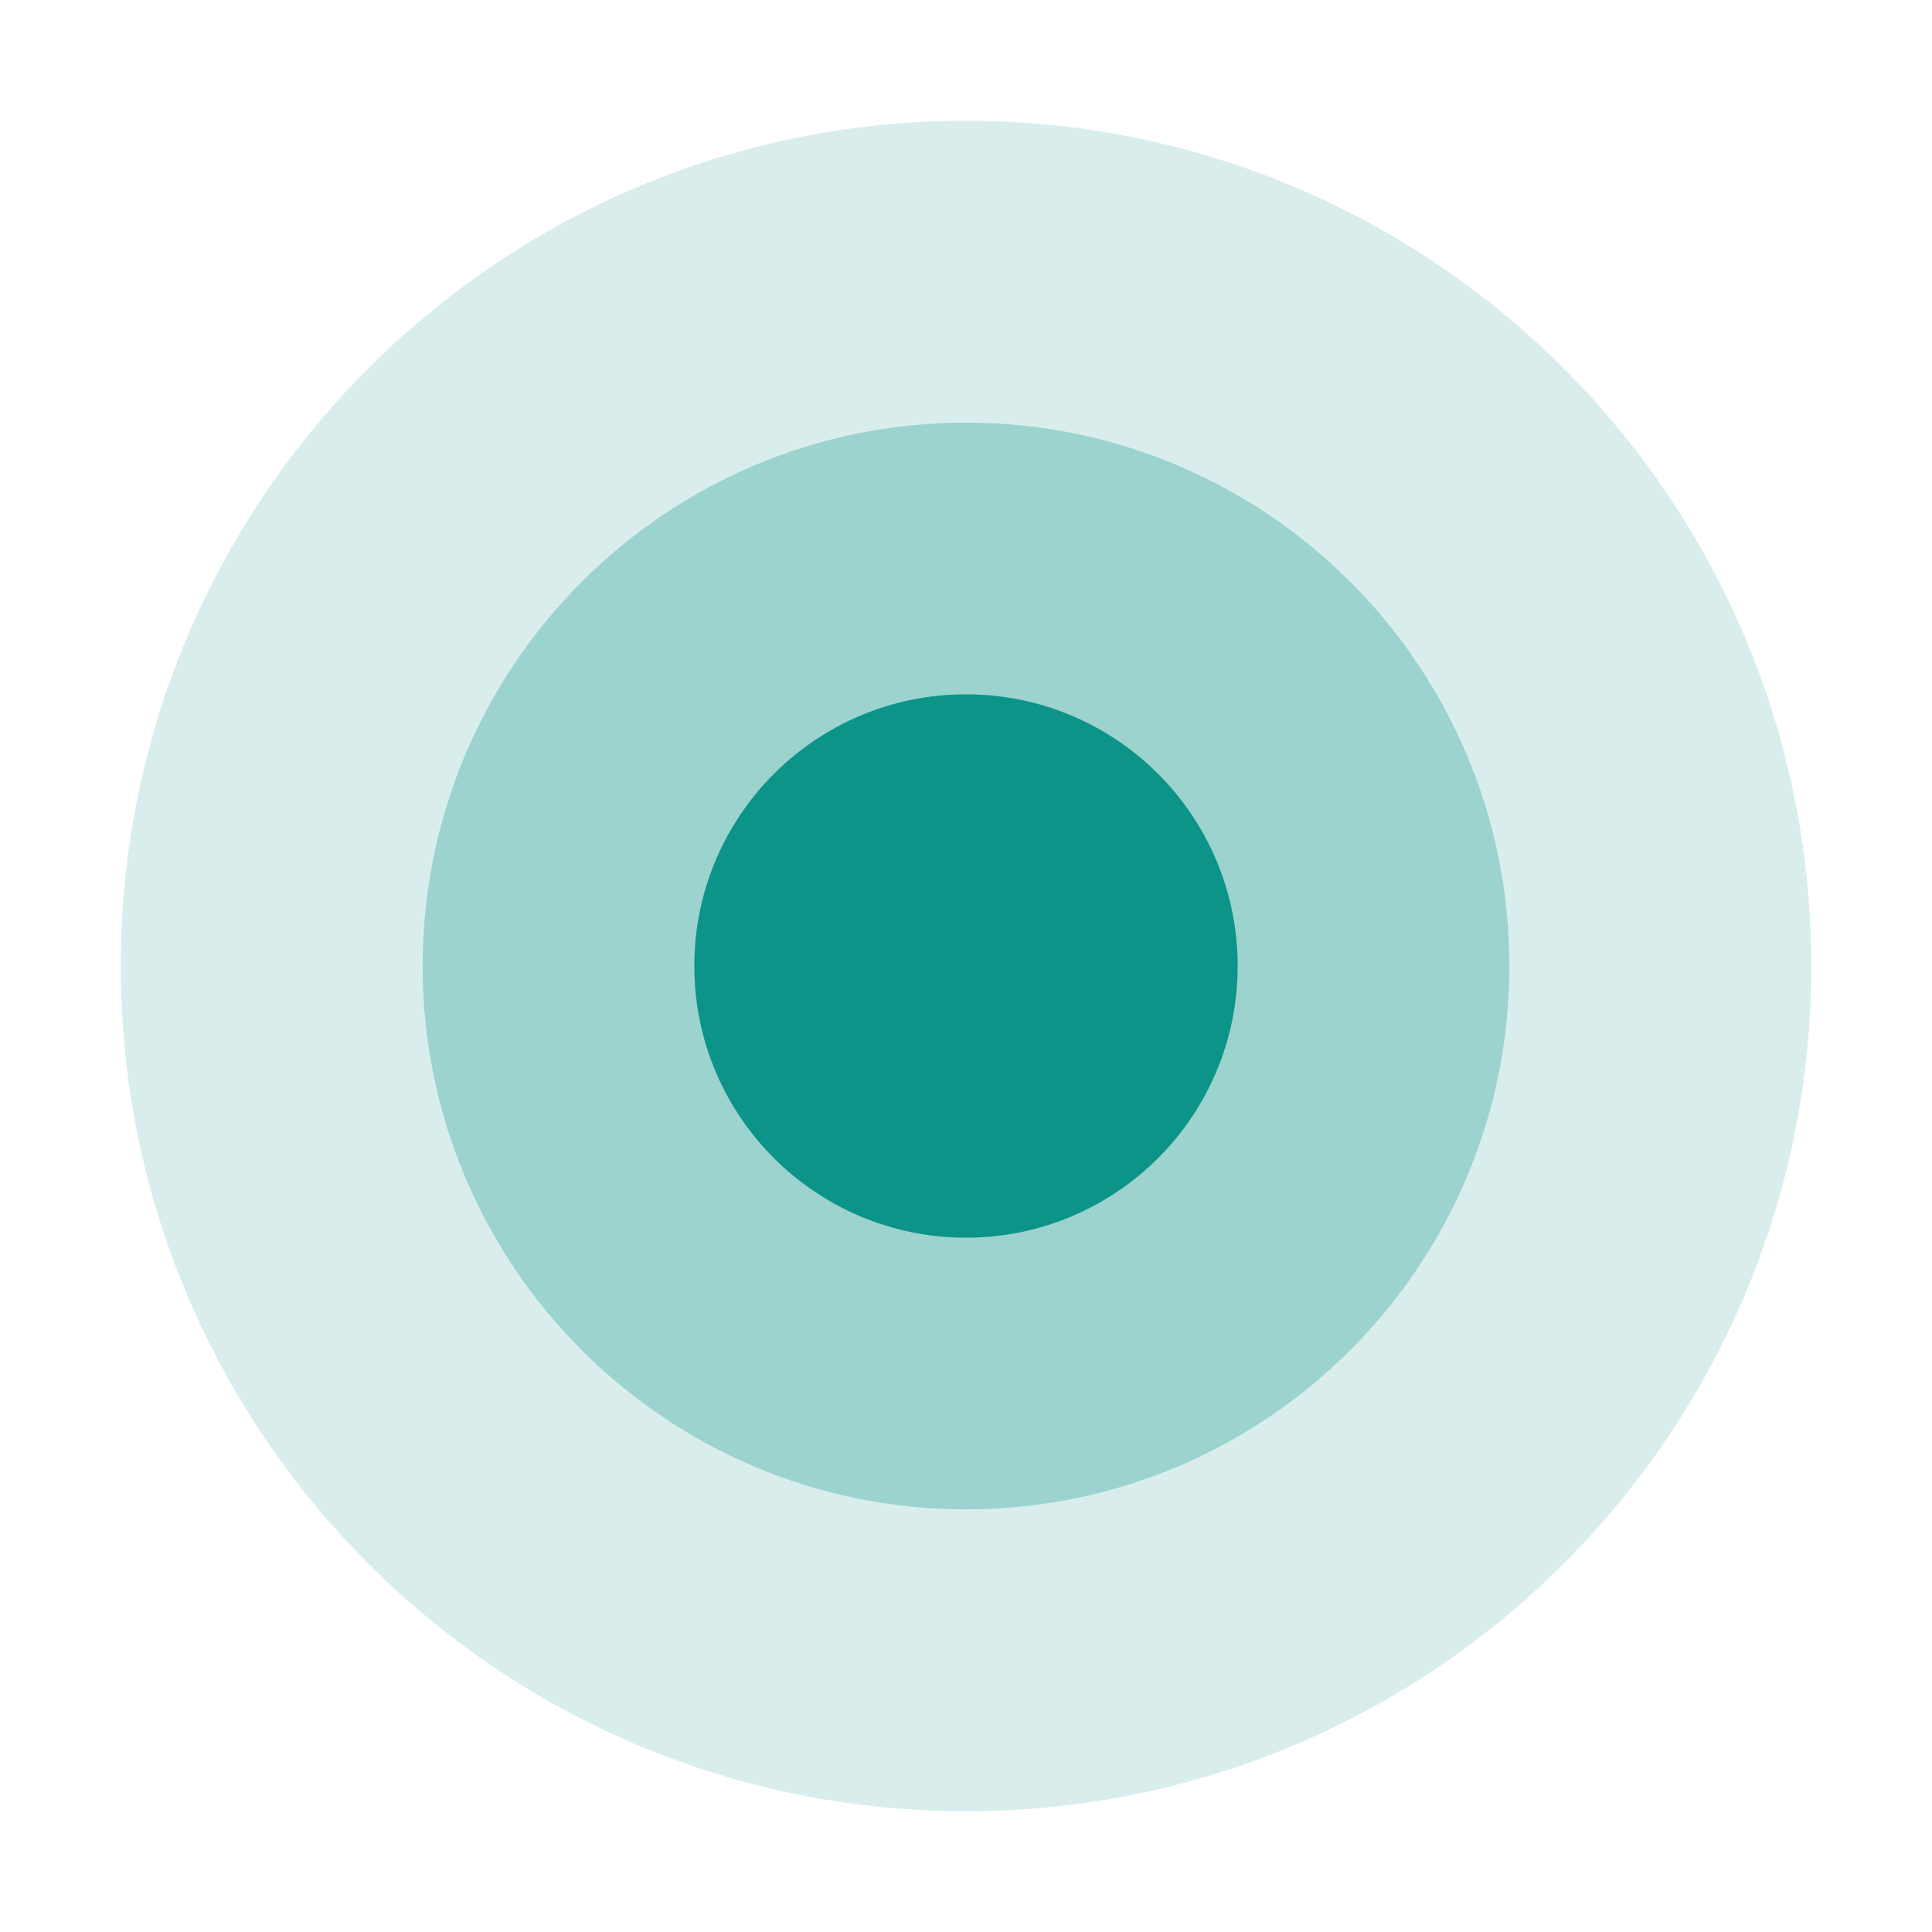
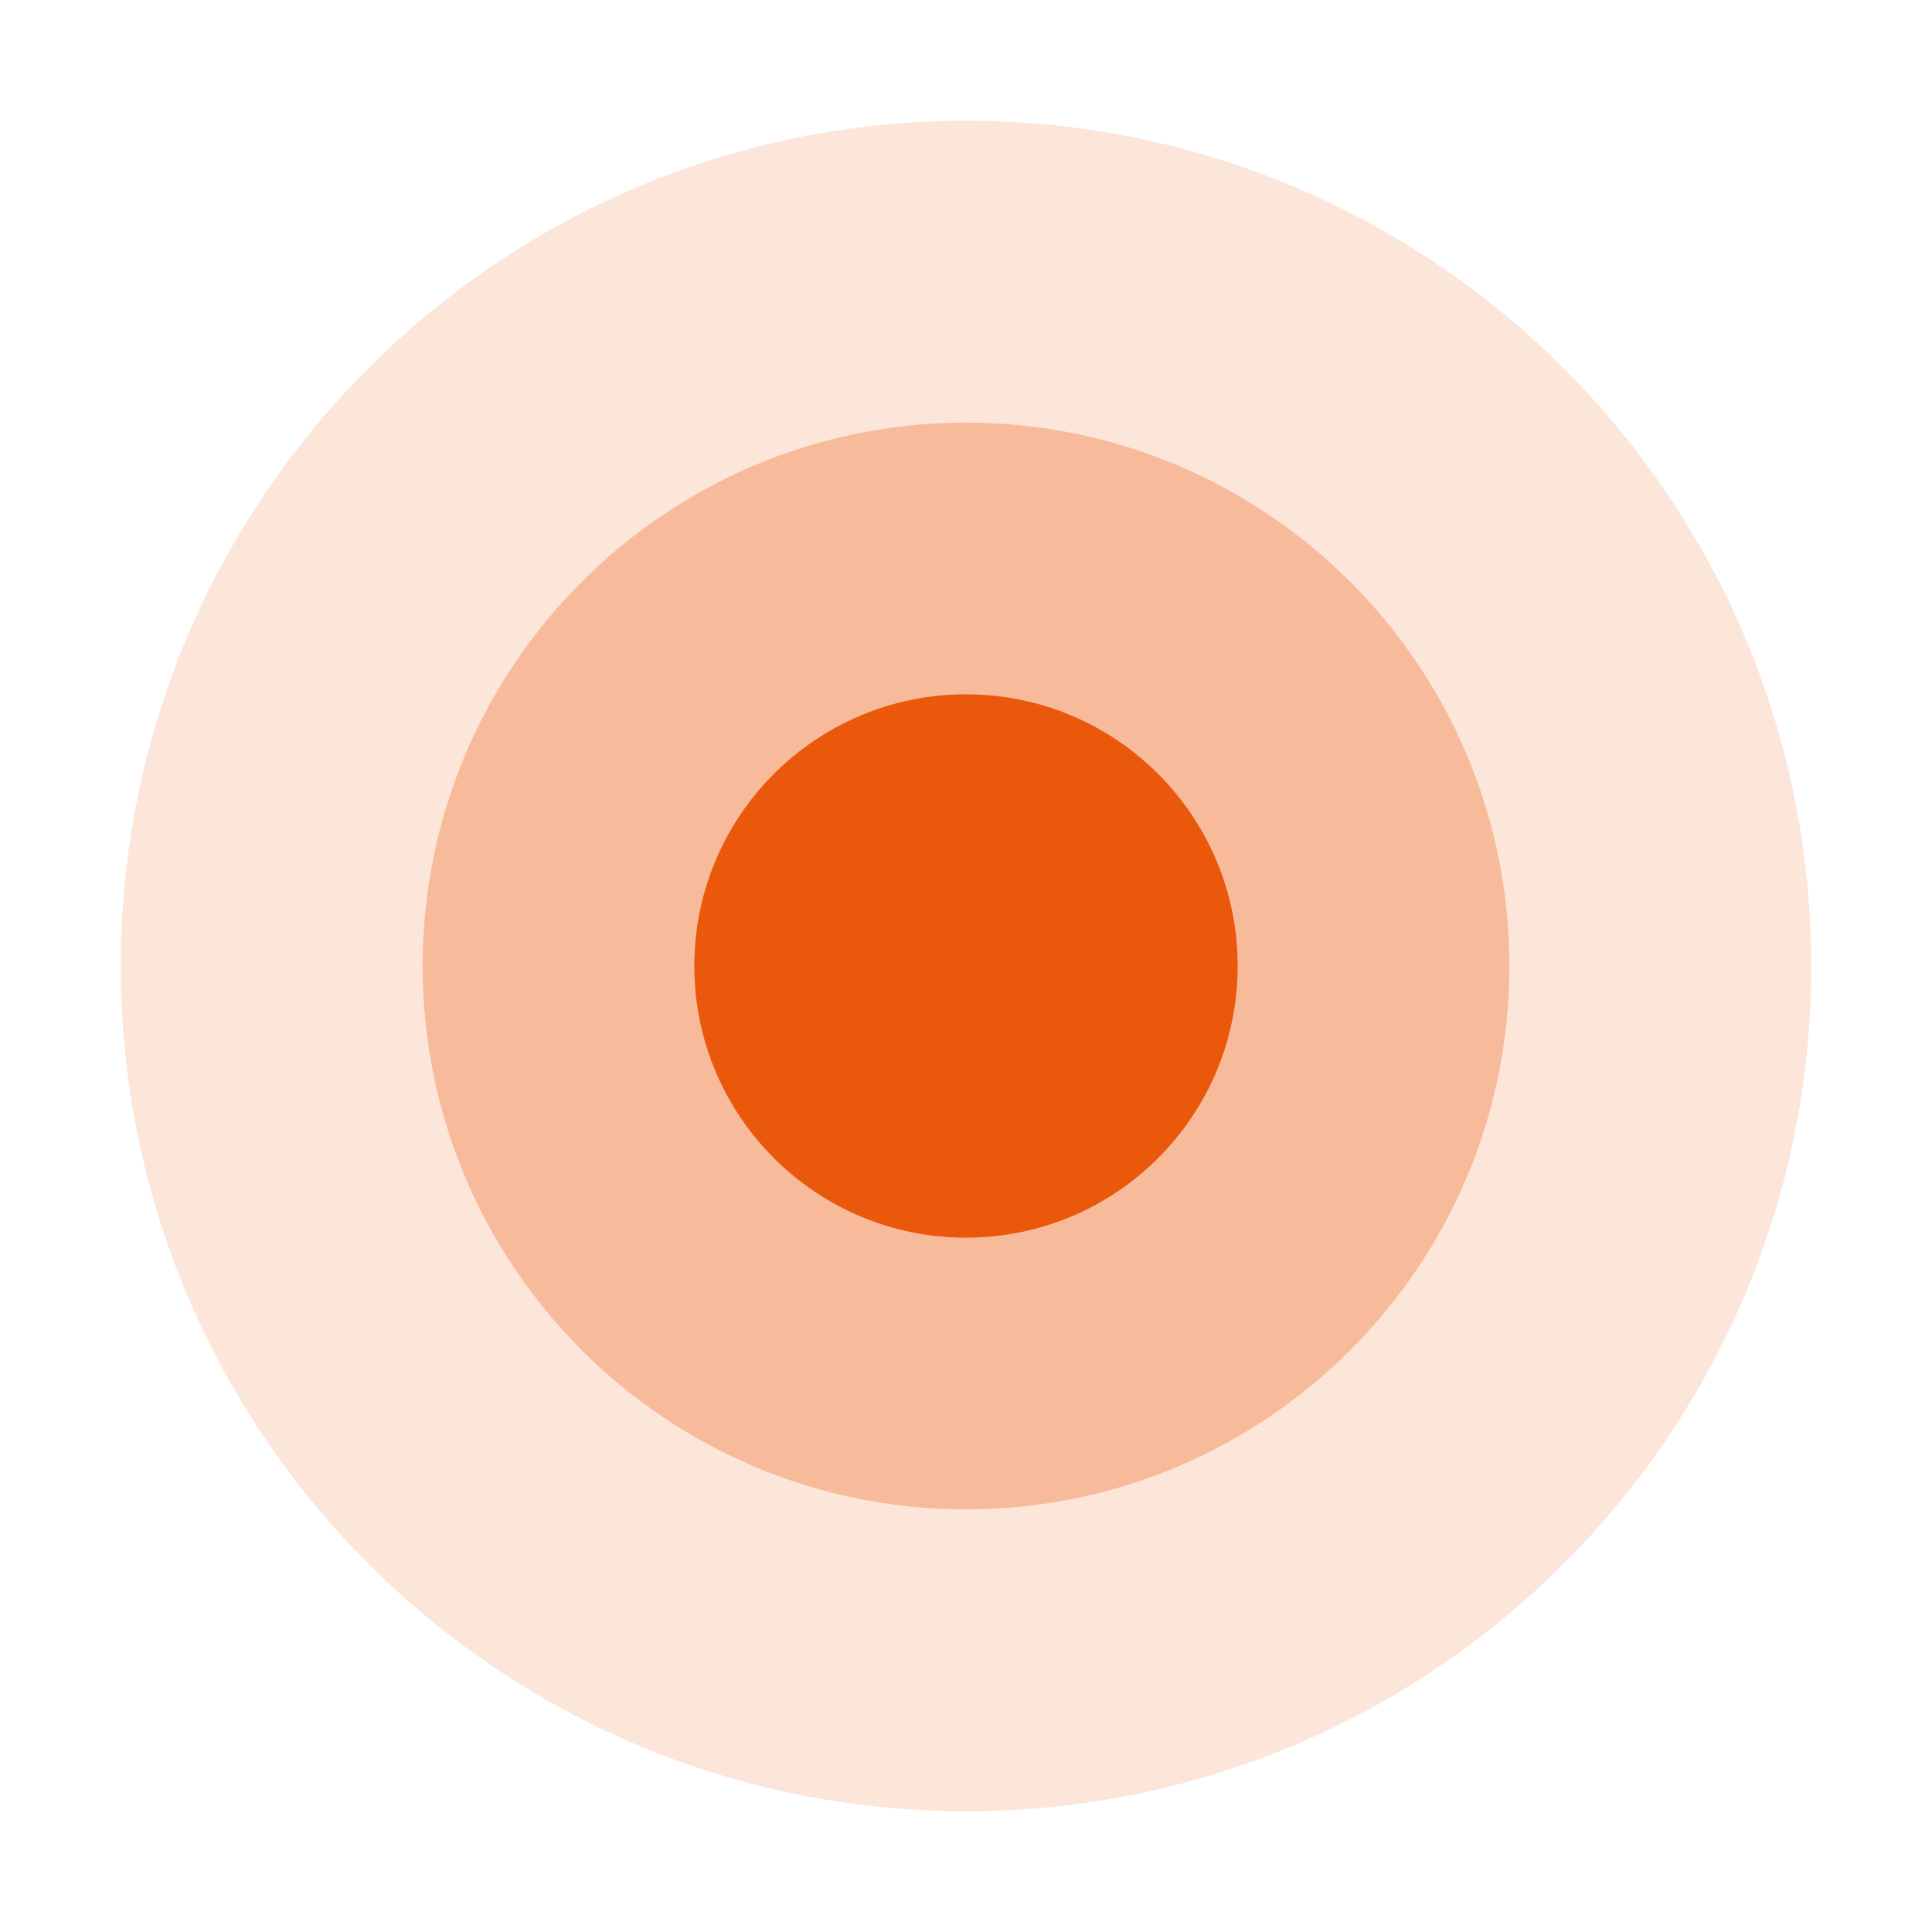
<svg xmlns="http://www.w3.org/2000/svg" viewBox="0 0 32 32">
-   <circle cx="16" cy="16" r="14" fill="#0d9488" opacity="0.16" />
-   <circle cx="16" cy="16" r="9" fill="#0d9488" opacity="0.3" />
-   <circle cx="16" cy="16" r="4.5" fill="#0d9488" />
+   <circle cx="16" cy="16" r="14" fill="#ea580c" opacity="0.16" />
+   <circle cx="16" cy="16" r="9" fill="#ea580c" opacity="0.3" />
+   <circle cx="16" cy="16" r="4.5" fill="#ea580c" />
</svg>
